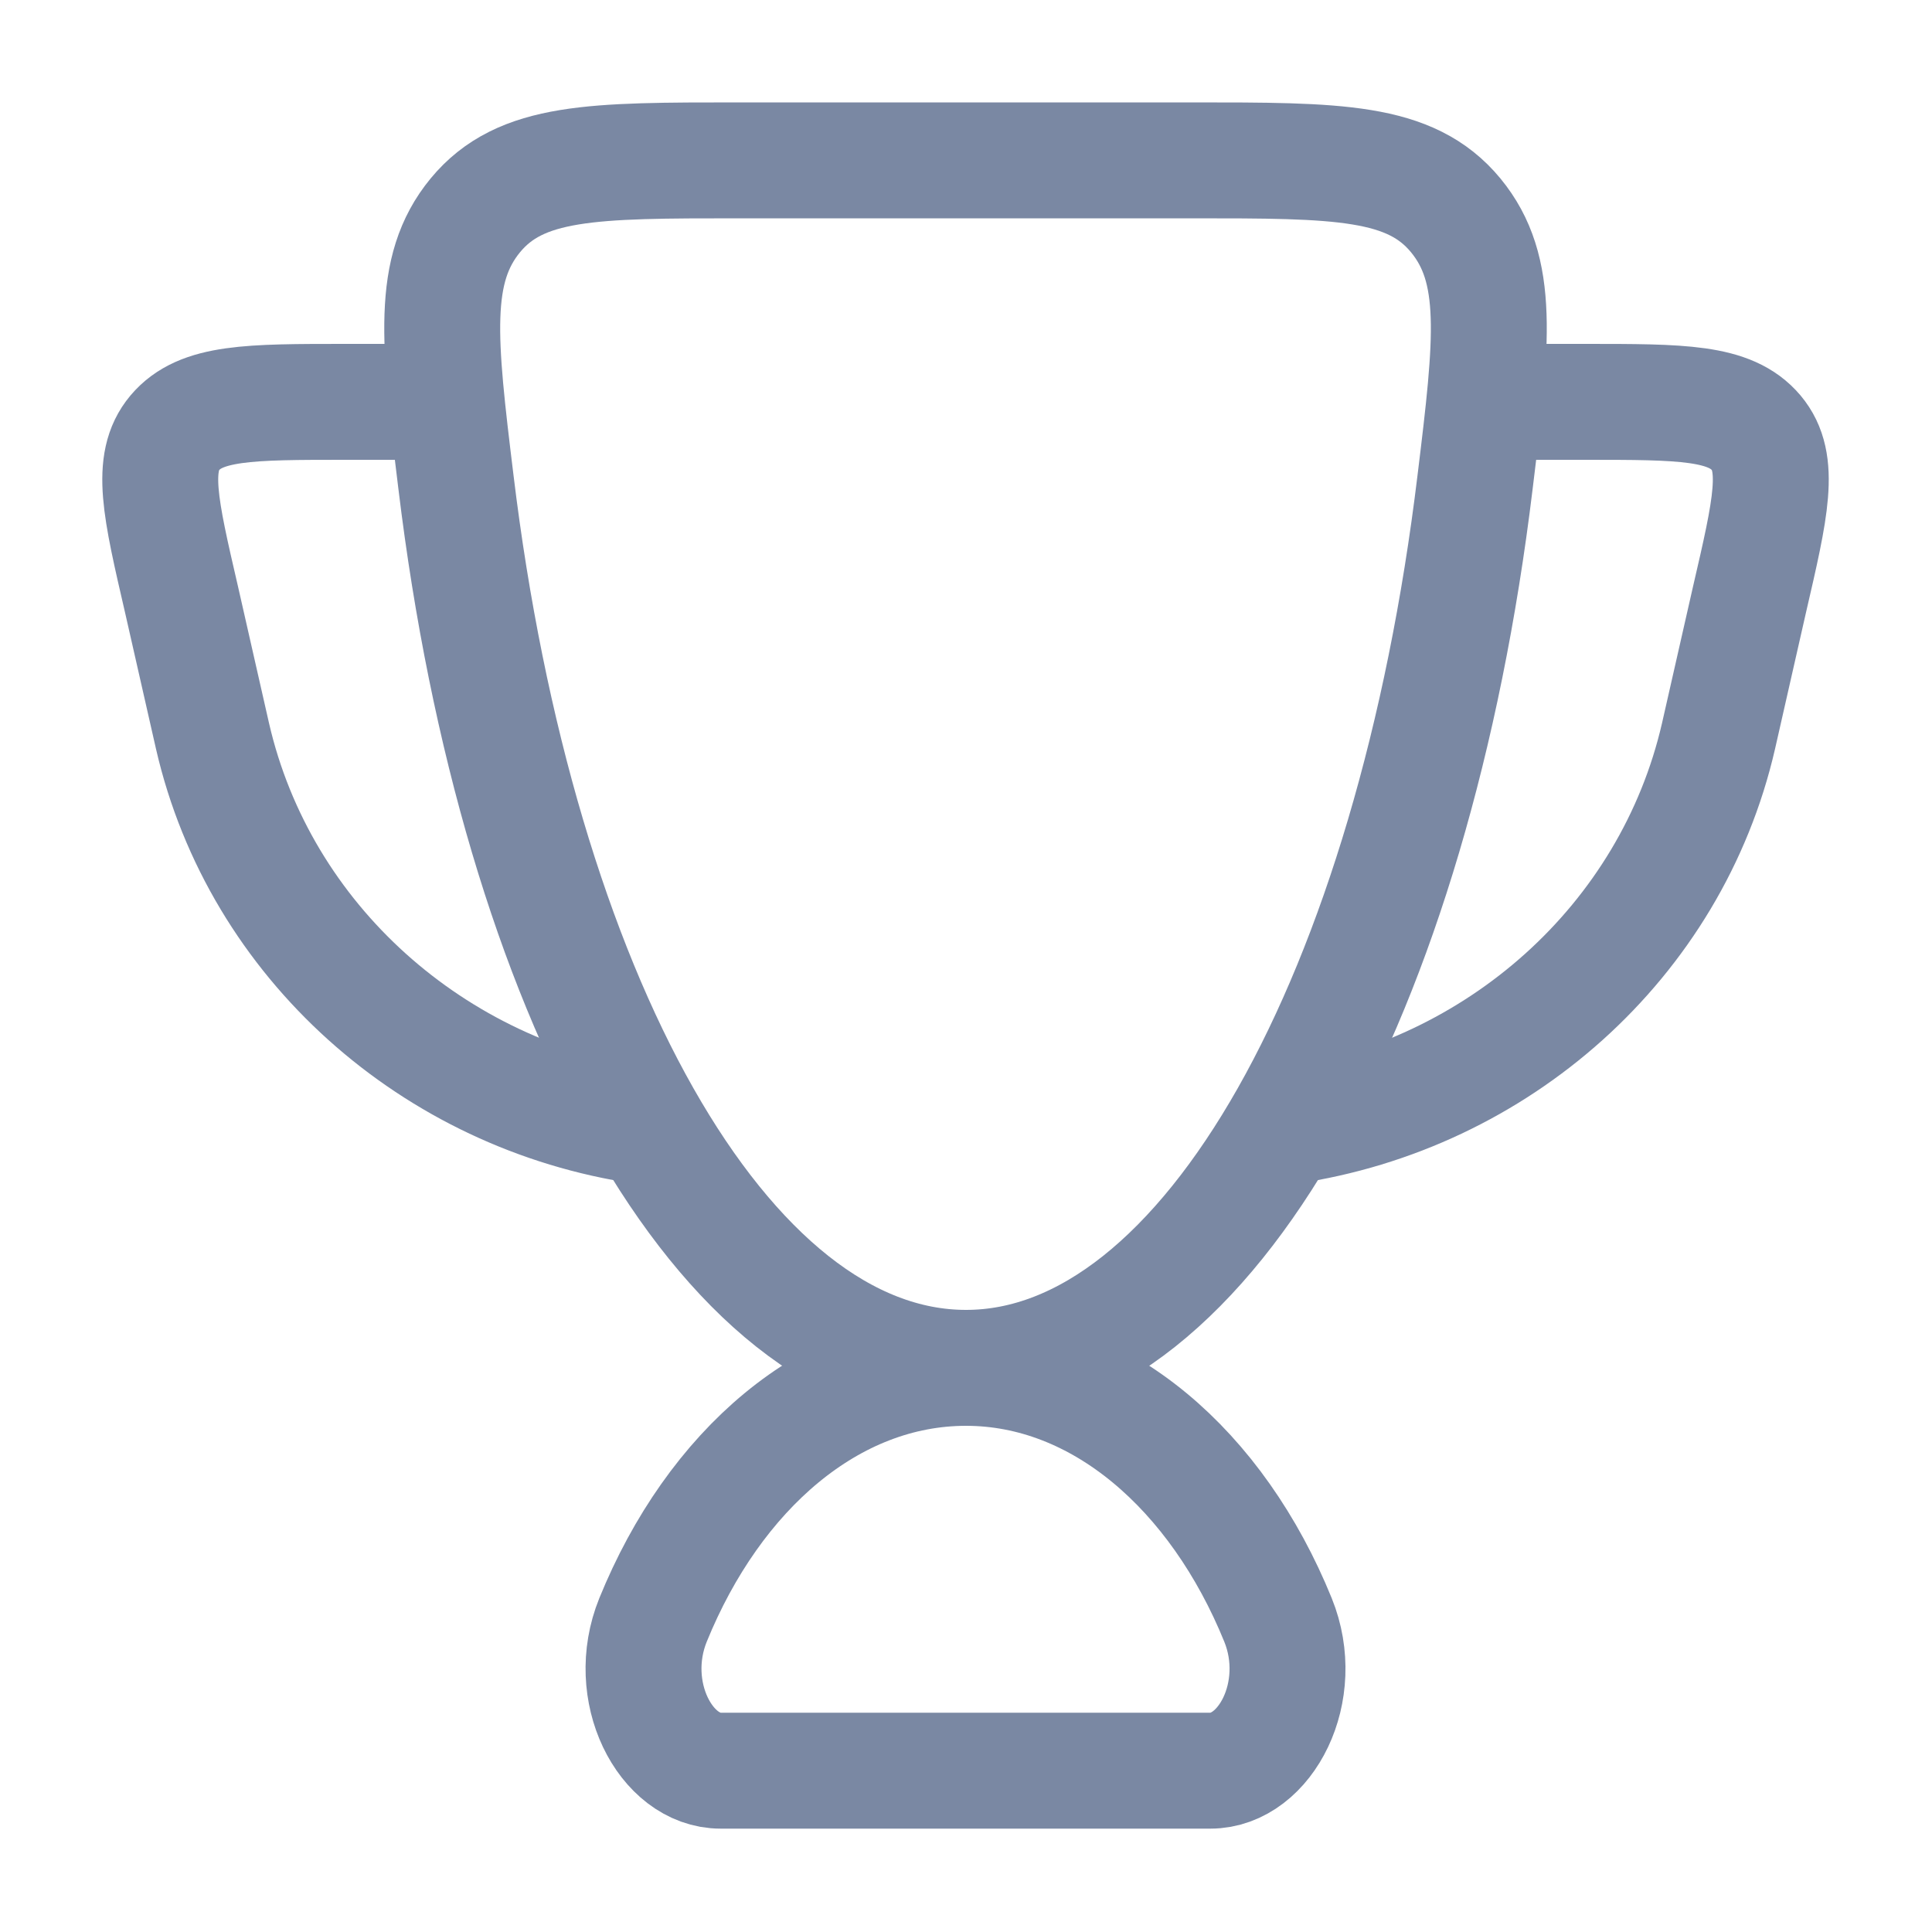
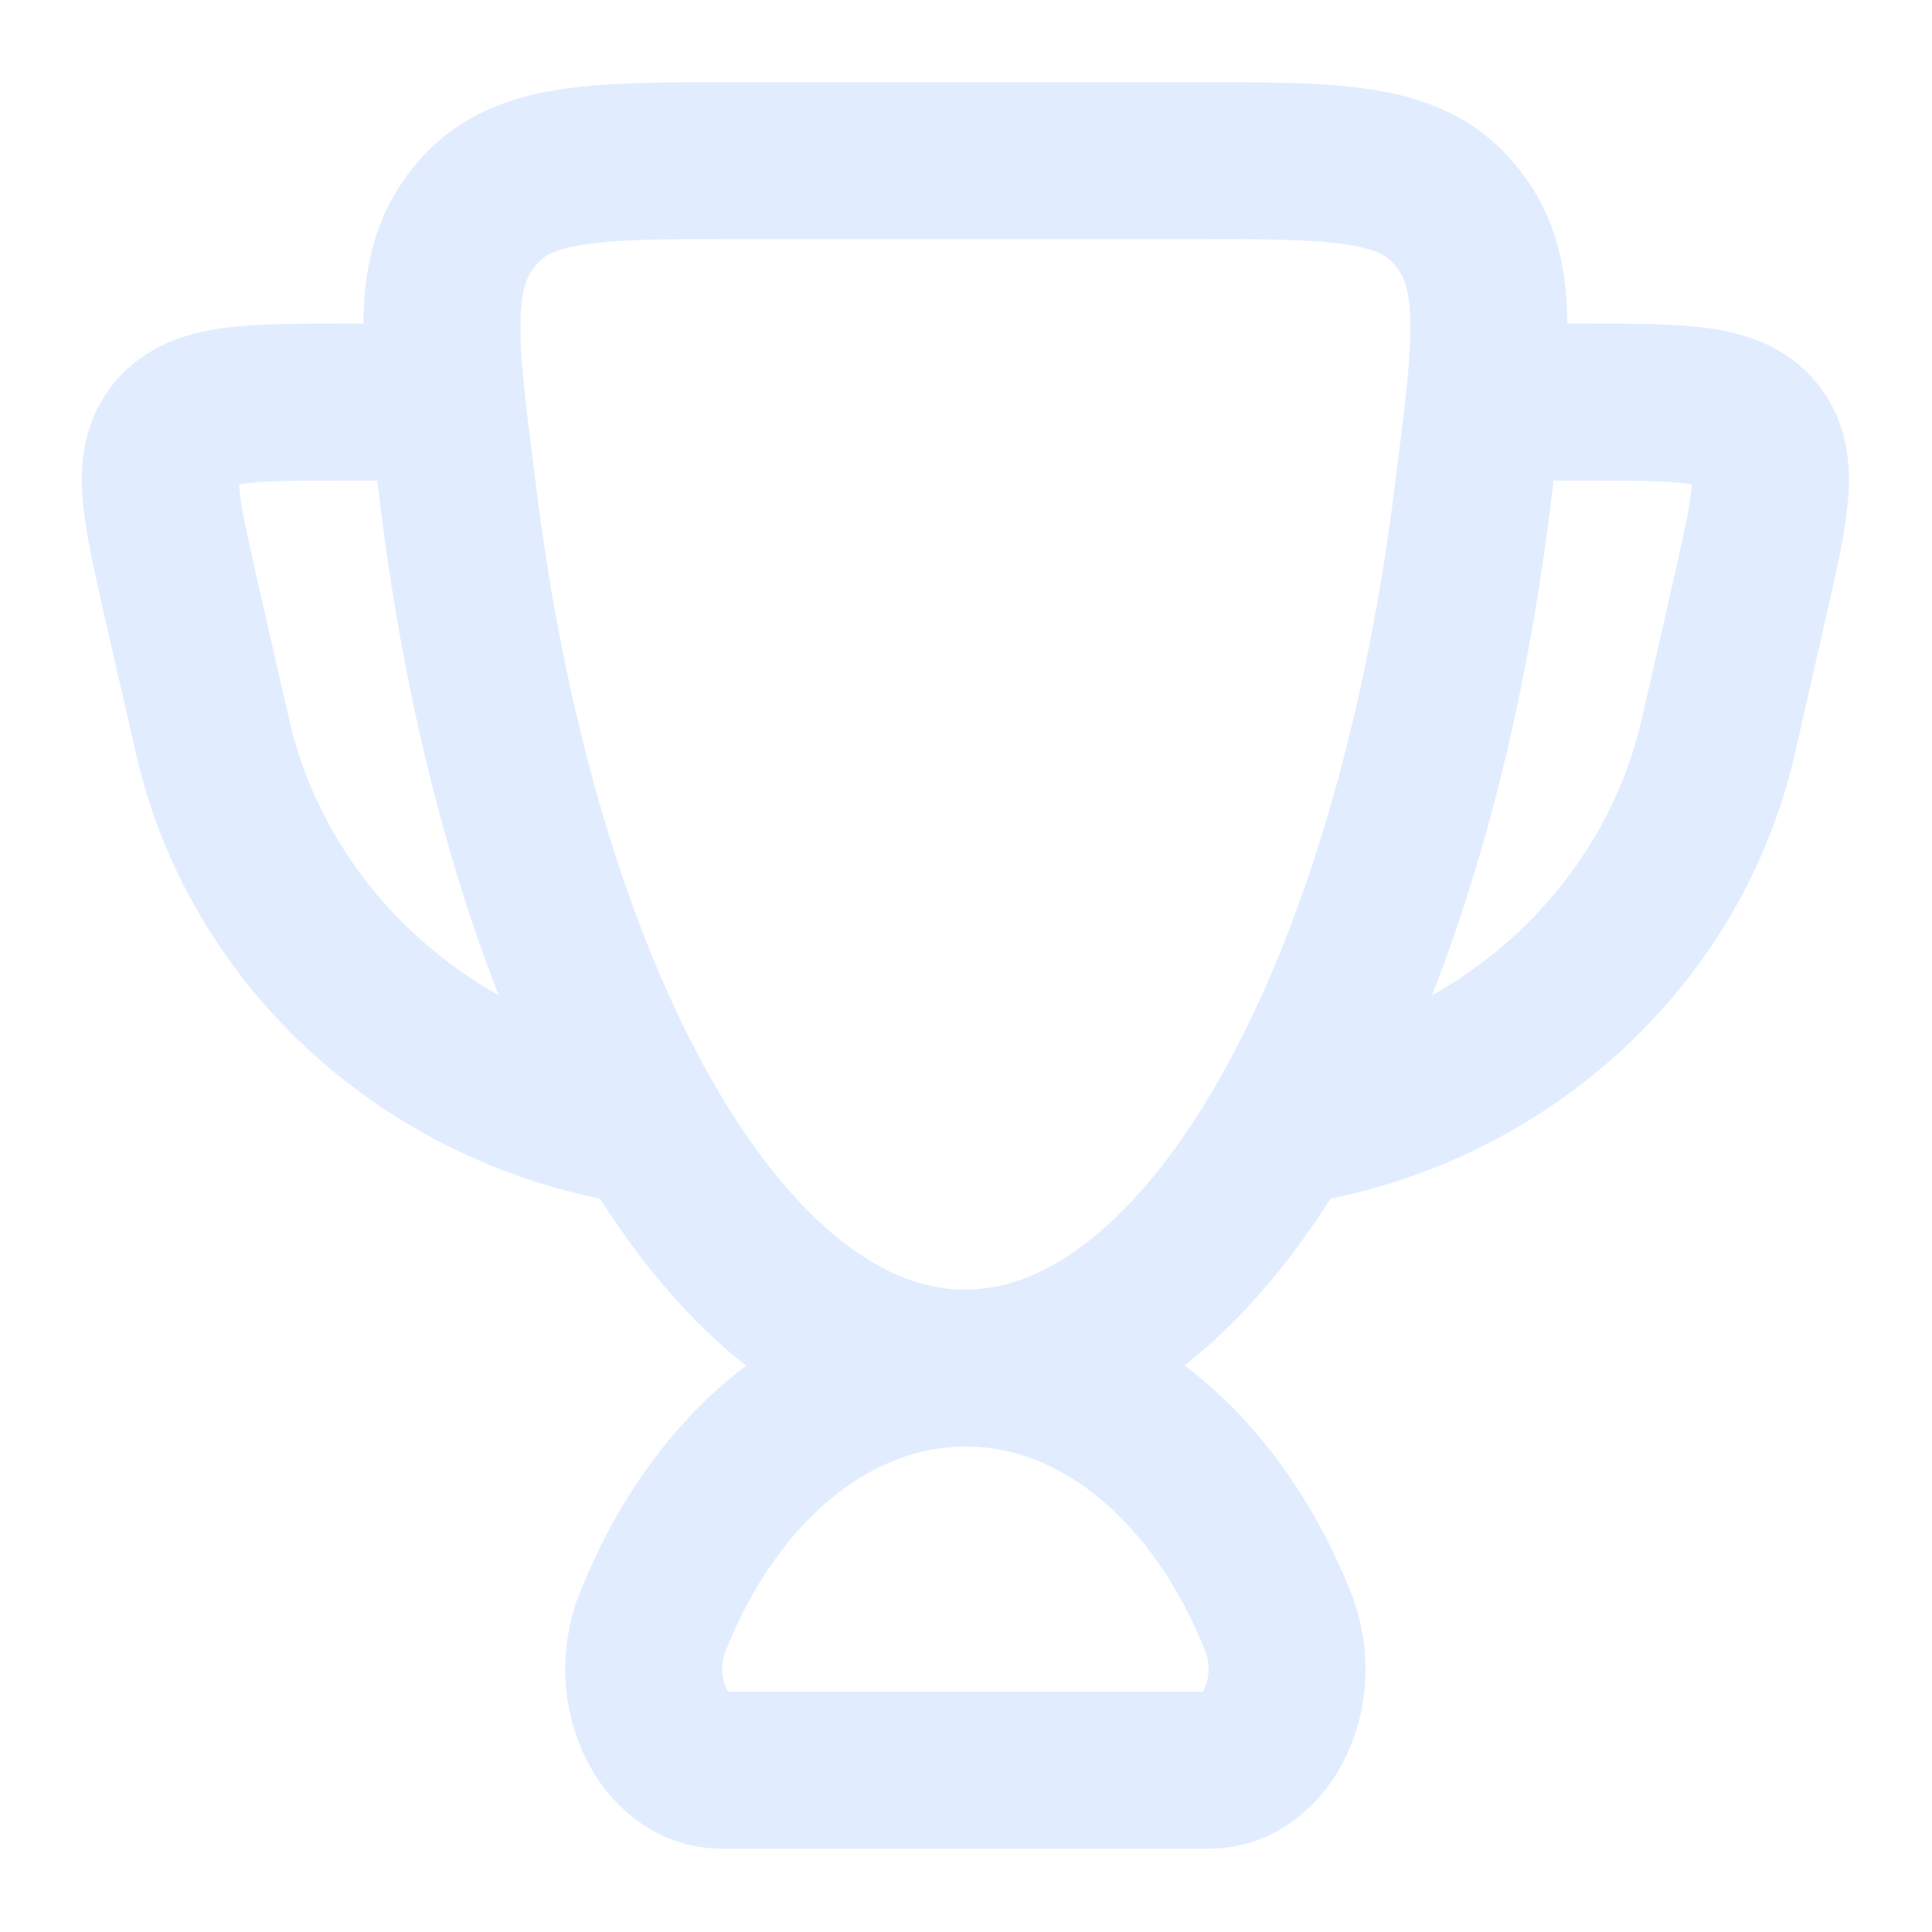
- <svg xmlns="http://www.w3.org/2000/svg" width="20" height="20" viewBox="0 0 20 20" fill="none">
+ <svg xmlns="http://www.w3.org/2000/svg" width="16" height="16" viewBox="0 0 16 16" fill="none">
  <defs />
-   <path id="Vector" d="M6.76 16.77C6.46 17.51 6.89 18.33 7.46 18.33L12.53 18.33C13.1 18.33 13.53 17.51 13.23 16.77C12.6 15.22 11.39 14.16 10 14.16C8.6 14.16 7.39 15.22 6.76 16.77Z" stroke="#7A88A3" stroke-opacity="1" stroke-width="1.2" />
-   <path id="Vector" d="M15.41 4.16L16.41 4.16C17.41 4.16 17.91 4.16 18.18 4.48C18.44 4.79 18.33 5.26 18.11 6.21L17.79 7.62C17.3 9.75 15.5 11.34 13.33 11.66" stroke="#7A88A3" stroke-opacity="1" stroke-width="1.2" stroke-linejoin="round" stroke-linecap="round" />
-   <path id="Vector" d="M4.58 4.16L3.58 4.16C2.58 4.16 2.08 4.16 1.81 4.48C1.55 4.79 1.66 5.26 1.88 6.21L2.2 7.62C2.69 9.75 4.49 11.34 6.66 11.66" stroke="#7A88A3" stroke-opacity="1" stroke-width="1.2" stroke-linejoin="round" stroke-linecap="round" />
-   <path id="Vector" d="M15.27 4.99C15.45 3.52 15.53 2.79 15.07 2.23C14.6 1.66 13.85 1.66 12.34 1.66L7.65 1.66C6.14 1.66 5.39 1.66 4.92 2.23C4.46 2.79 4.54 3.52 4.72 4.99C5.36 10.28 7.48 14.16 10 14.16C12.51 14.16 14.63 10.28 15.27 4.99Z" stroke="#7A88A3" stroke-opacity="1" stroke-width="1.2" />
+   <path id="Vector" d="M5.41 13.42C5.17 14.01 5.51 14.66 5.97 14.66L10.02 14.66C10.48 14.66 10.82 14.01 10.58 13.42C10.08 12.17 9.11 11.33 8 11.33C6.88 11.33 5.91 12.17 5.41 13.42Z" stroke="#E1EDFF" stroke-opacity="1" stroke-width="1.3" />
+   <path id="Vector" d="M12.33 3.33L13.13 3.33C13.93 3.33 14.33 3.33 14.54 3.58C14.75 3.83 14.66 4.21 14.49 4.96L14.23 6.1C13.84 7.8 12.4 9.07 10.66 9.33" stroke="#E1EDFF" stroke-opacity="1" stroke-width="1.3" stroke-linejoin="round" stroke-linecap="round" />
+   <path id="Vector" d="M3.66 3.33L2.86 3.33C2.06 3.33 1.66 3.33 1.45 3.58C1.24 3.83 1.33 4.21 1.5 4.96L1.76 6.1C2.15 7.8 3.59 9.07 5.33 9.33" stroke="#E1EDFF" stroke-opacity="1" stroke-width="1.3" stroke-linejoin="round" stroke-linecap="round" />
+   <path id="Vector" d="M12.21 3.99C12.36 2.82 12.43 2.23 12.05 1.78C11.68 1.33 11.08 1.33 9.87 1.33L6.12 1.33C4.91 1.33 4.31 1.33 3.94 1.78C3.56 2.23 3.63 2.82 3.78 3.99C4.28 8.22 5.98 11.33 7.99 11.33C10.01 11.33 11.71 8.22 12.21 3.99Z" stroke="#E1EDFF" stroke-opacity="1" stroke-width="1.3" />
</svg>
